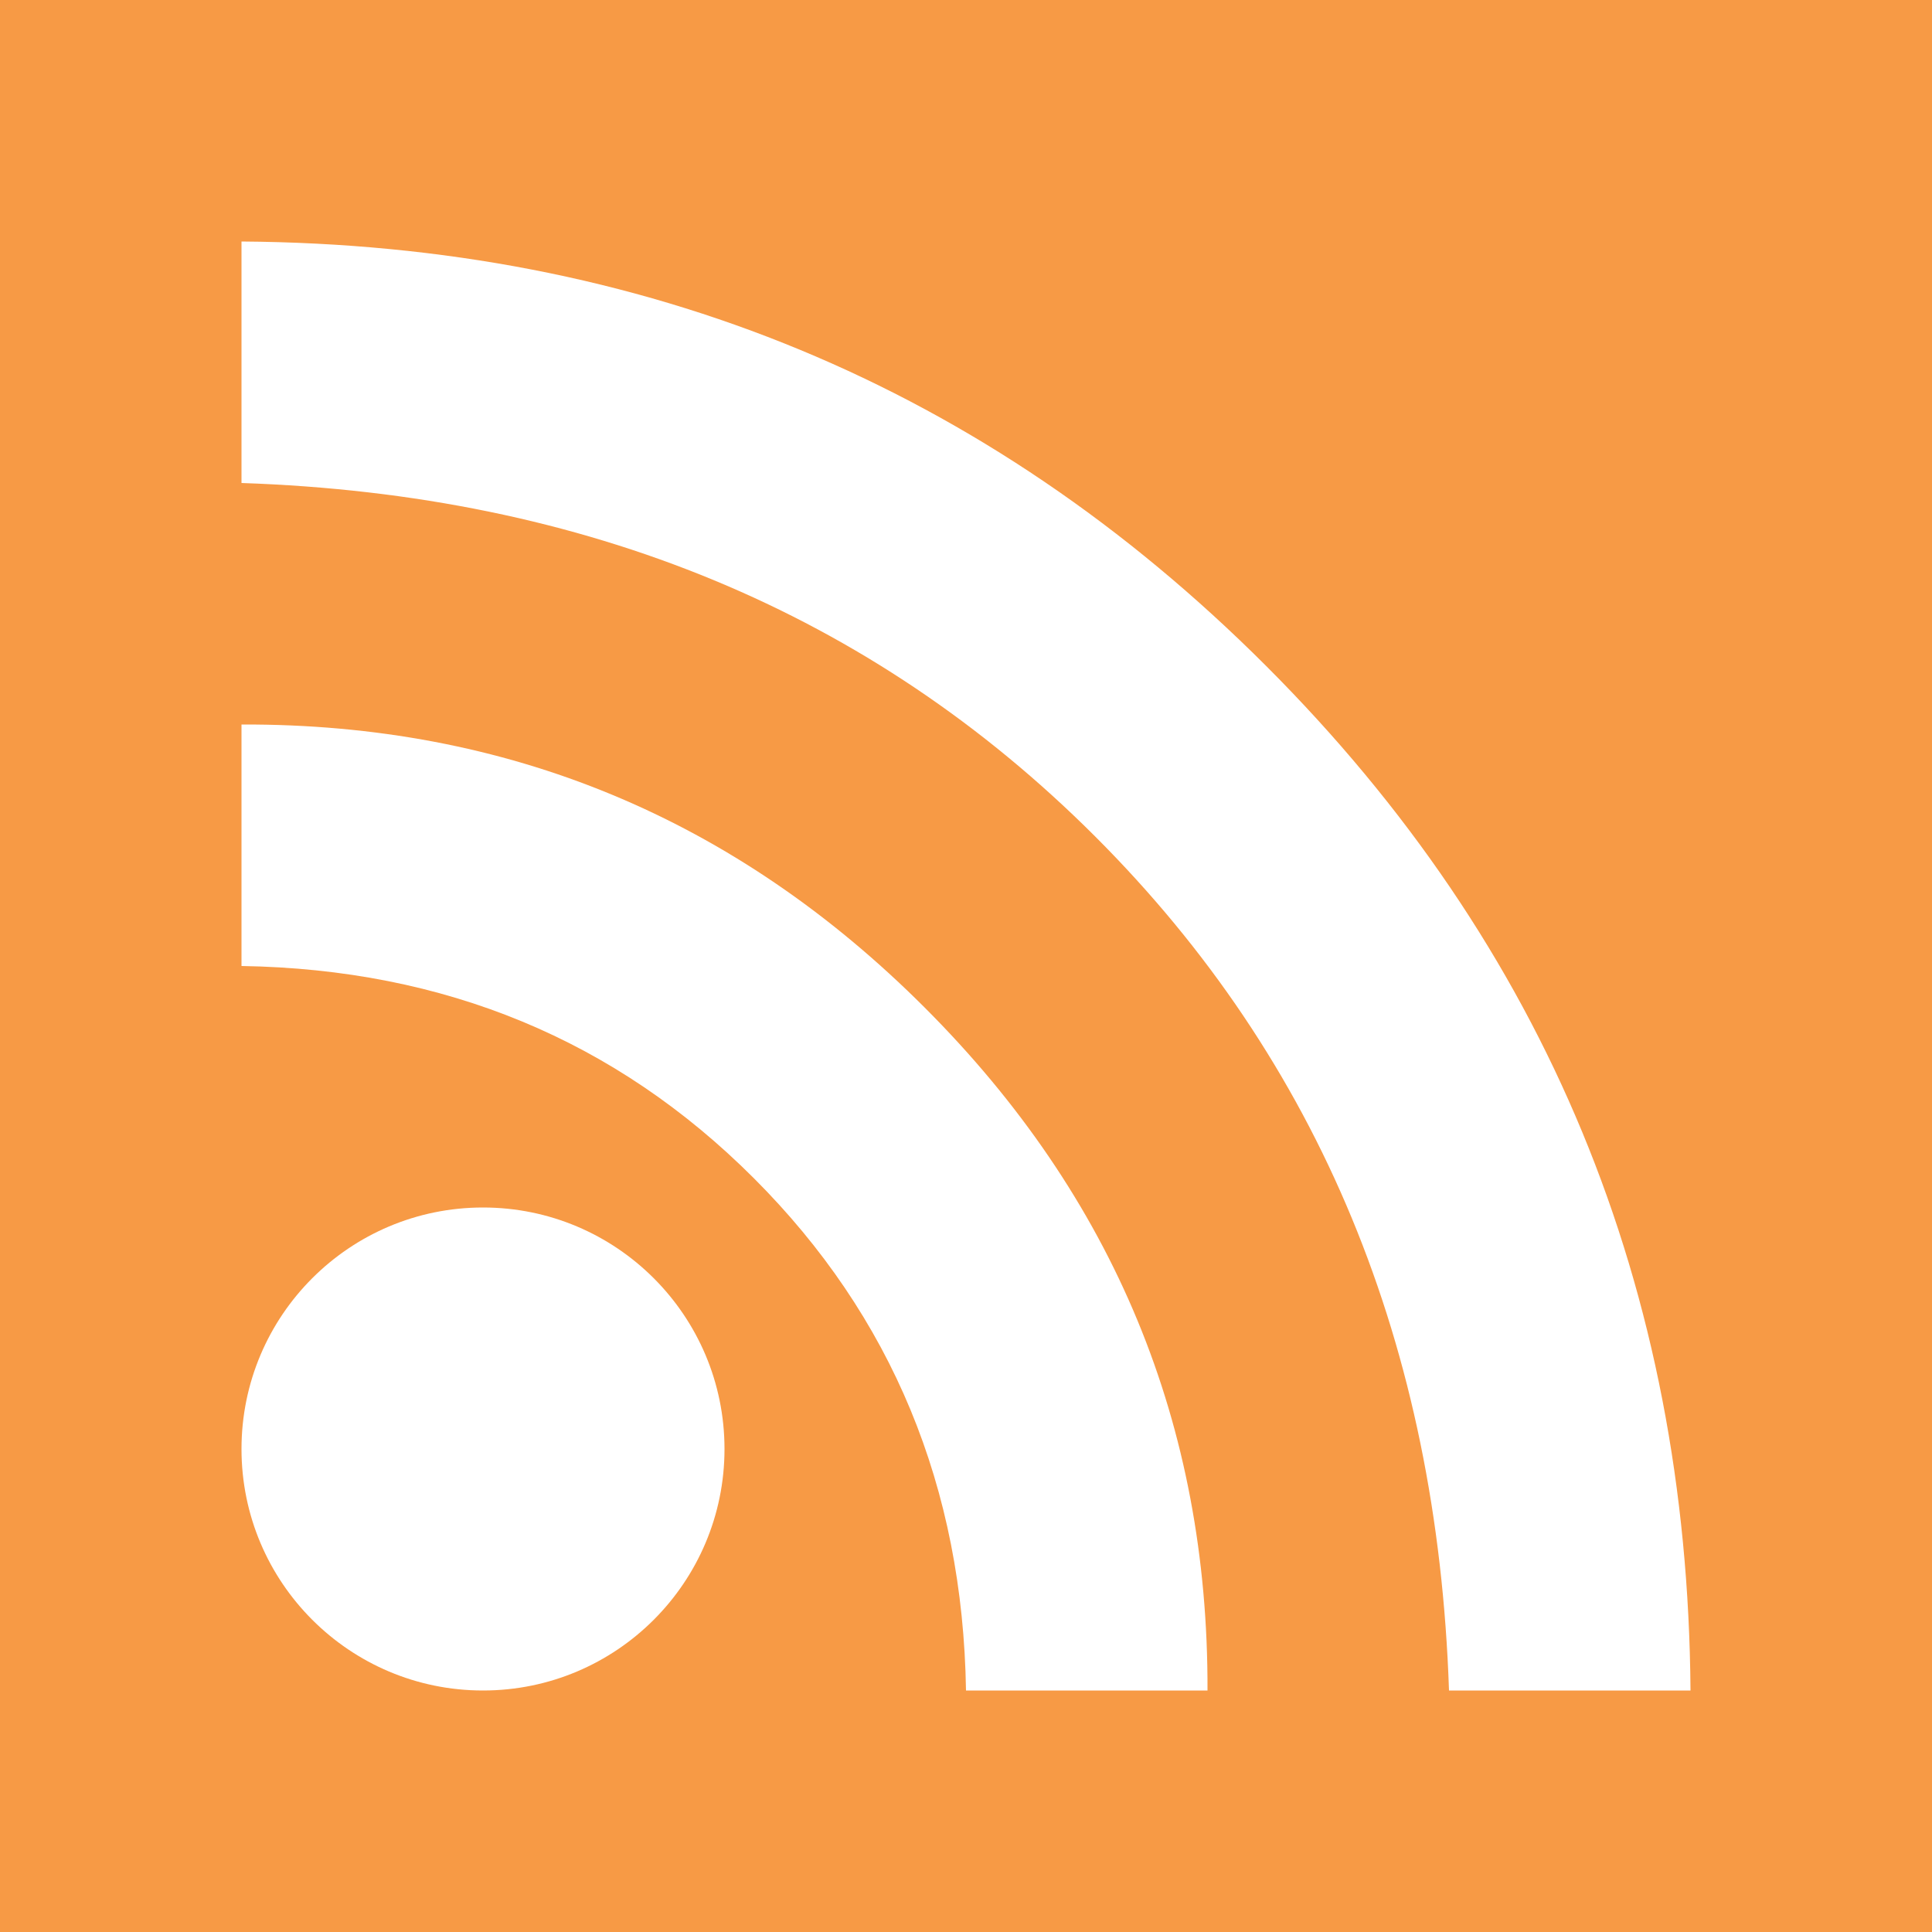
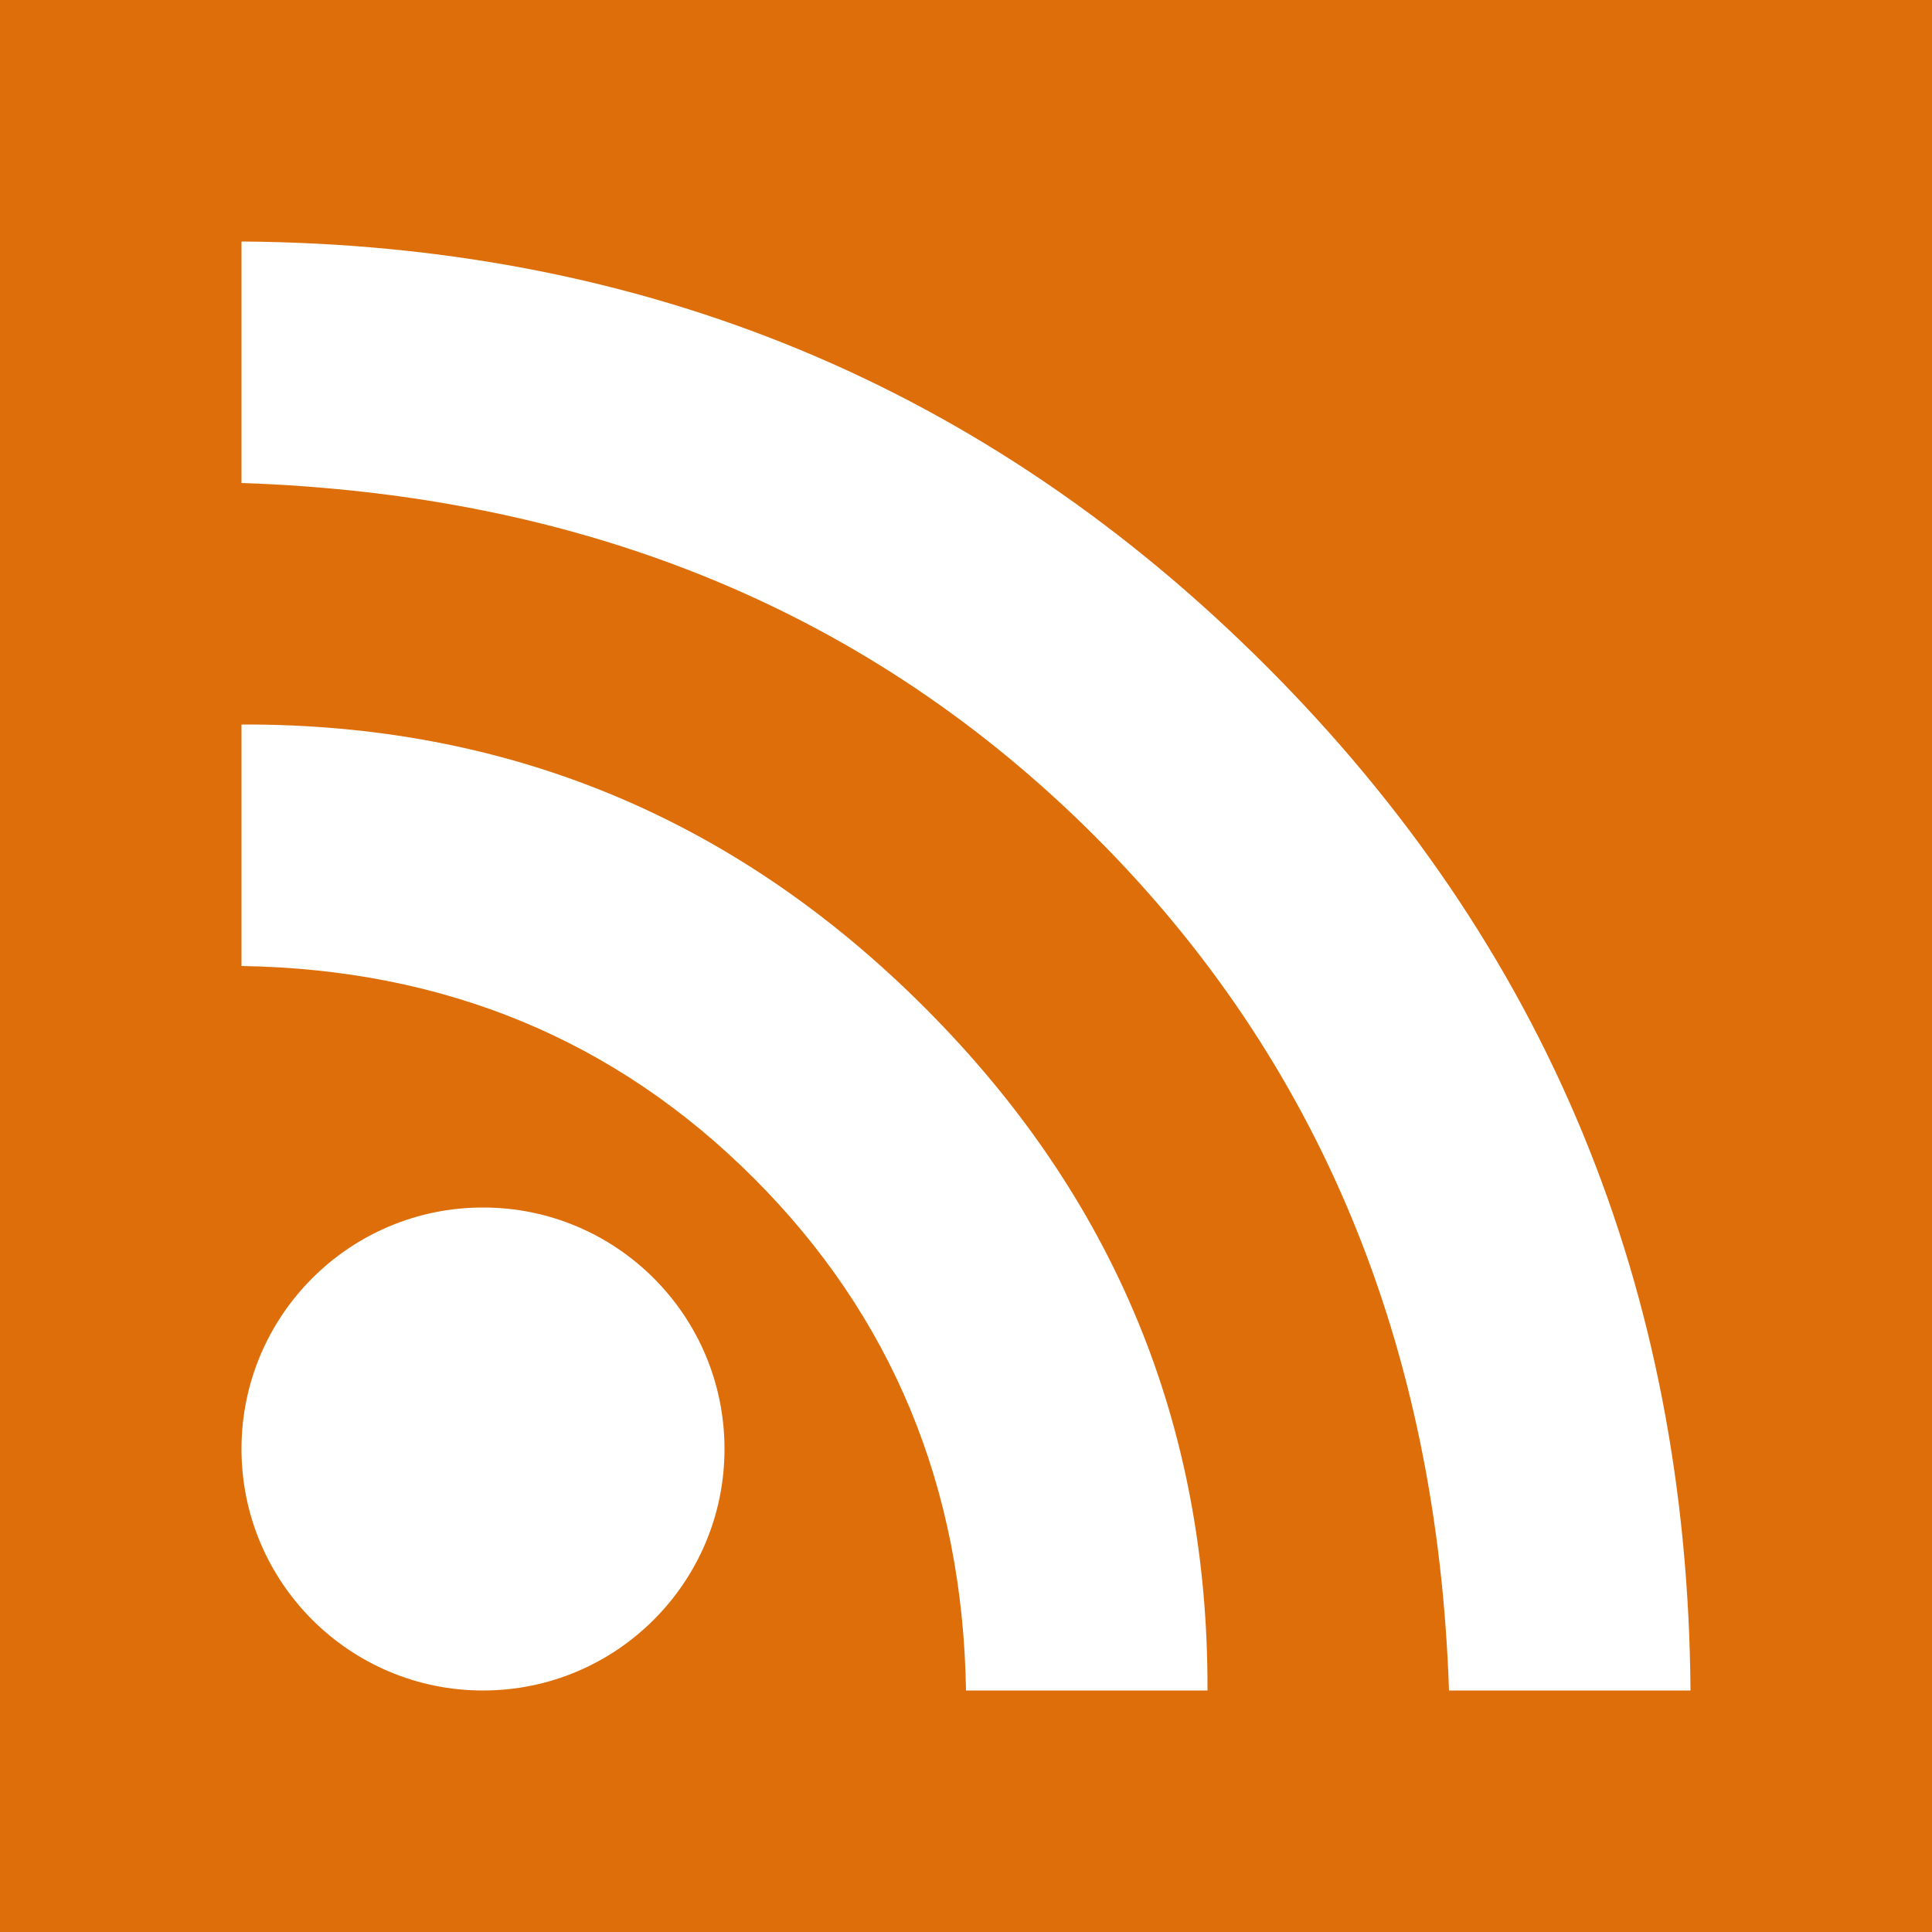
<svg xmlns="http://www.w3.org/2000/svg" width="400px" height="400px" viewBox="0 0 400 400" version="1.1">
  <defs />
  <g id="Symbols" stroke="none" stroke-width="1" fill="none" fill-rule="evenodd">
    <g id="Social/RSS">
-       <rect id="Rectangle" fill="#F79A45" x="0" y="0" width="400" height="400" />
+       <rect id="Rectangle" fill="#DD6E09" x="0" y="0" width="400" height="400" />
      <circle id="Oval" fill="#FFFFFF" cx="100" cy="300" r="50" />
      <path d="M50,150 L50,200 C92.094,200.667 127.45,215.31 156.07,243.93 C184.69,272.55 199.333,307.906 200,350 L250,350 C250.186,294.959 230.659,247.819 191.42,208.58 C152.181,169.341 105.041,149.814 50,150 Z" id="Path-2" fill="#FFFFFF" />
      <path d="M50,50 L50,100 C121.457,102.417 180.384,126.824 226.78,173.22 C273.176,219.616 297.583,278.543 300,350 L350,350 C349.407,266.567 320.117,195.857 262.13,137.87 C204.143,79.883 133.433,50.593 50,50 Z" id="Path-3" fill="#FFFFFF" />
    </g>
  </g>
</svg>
